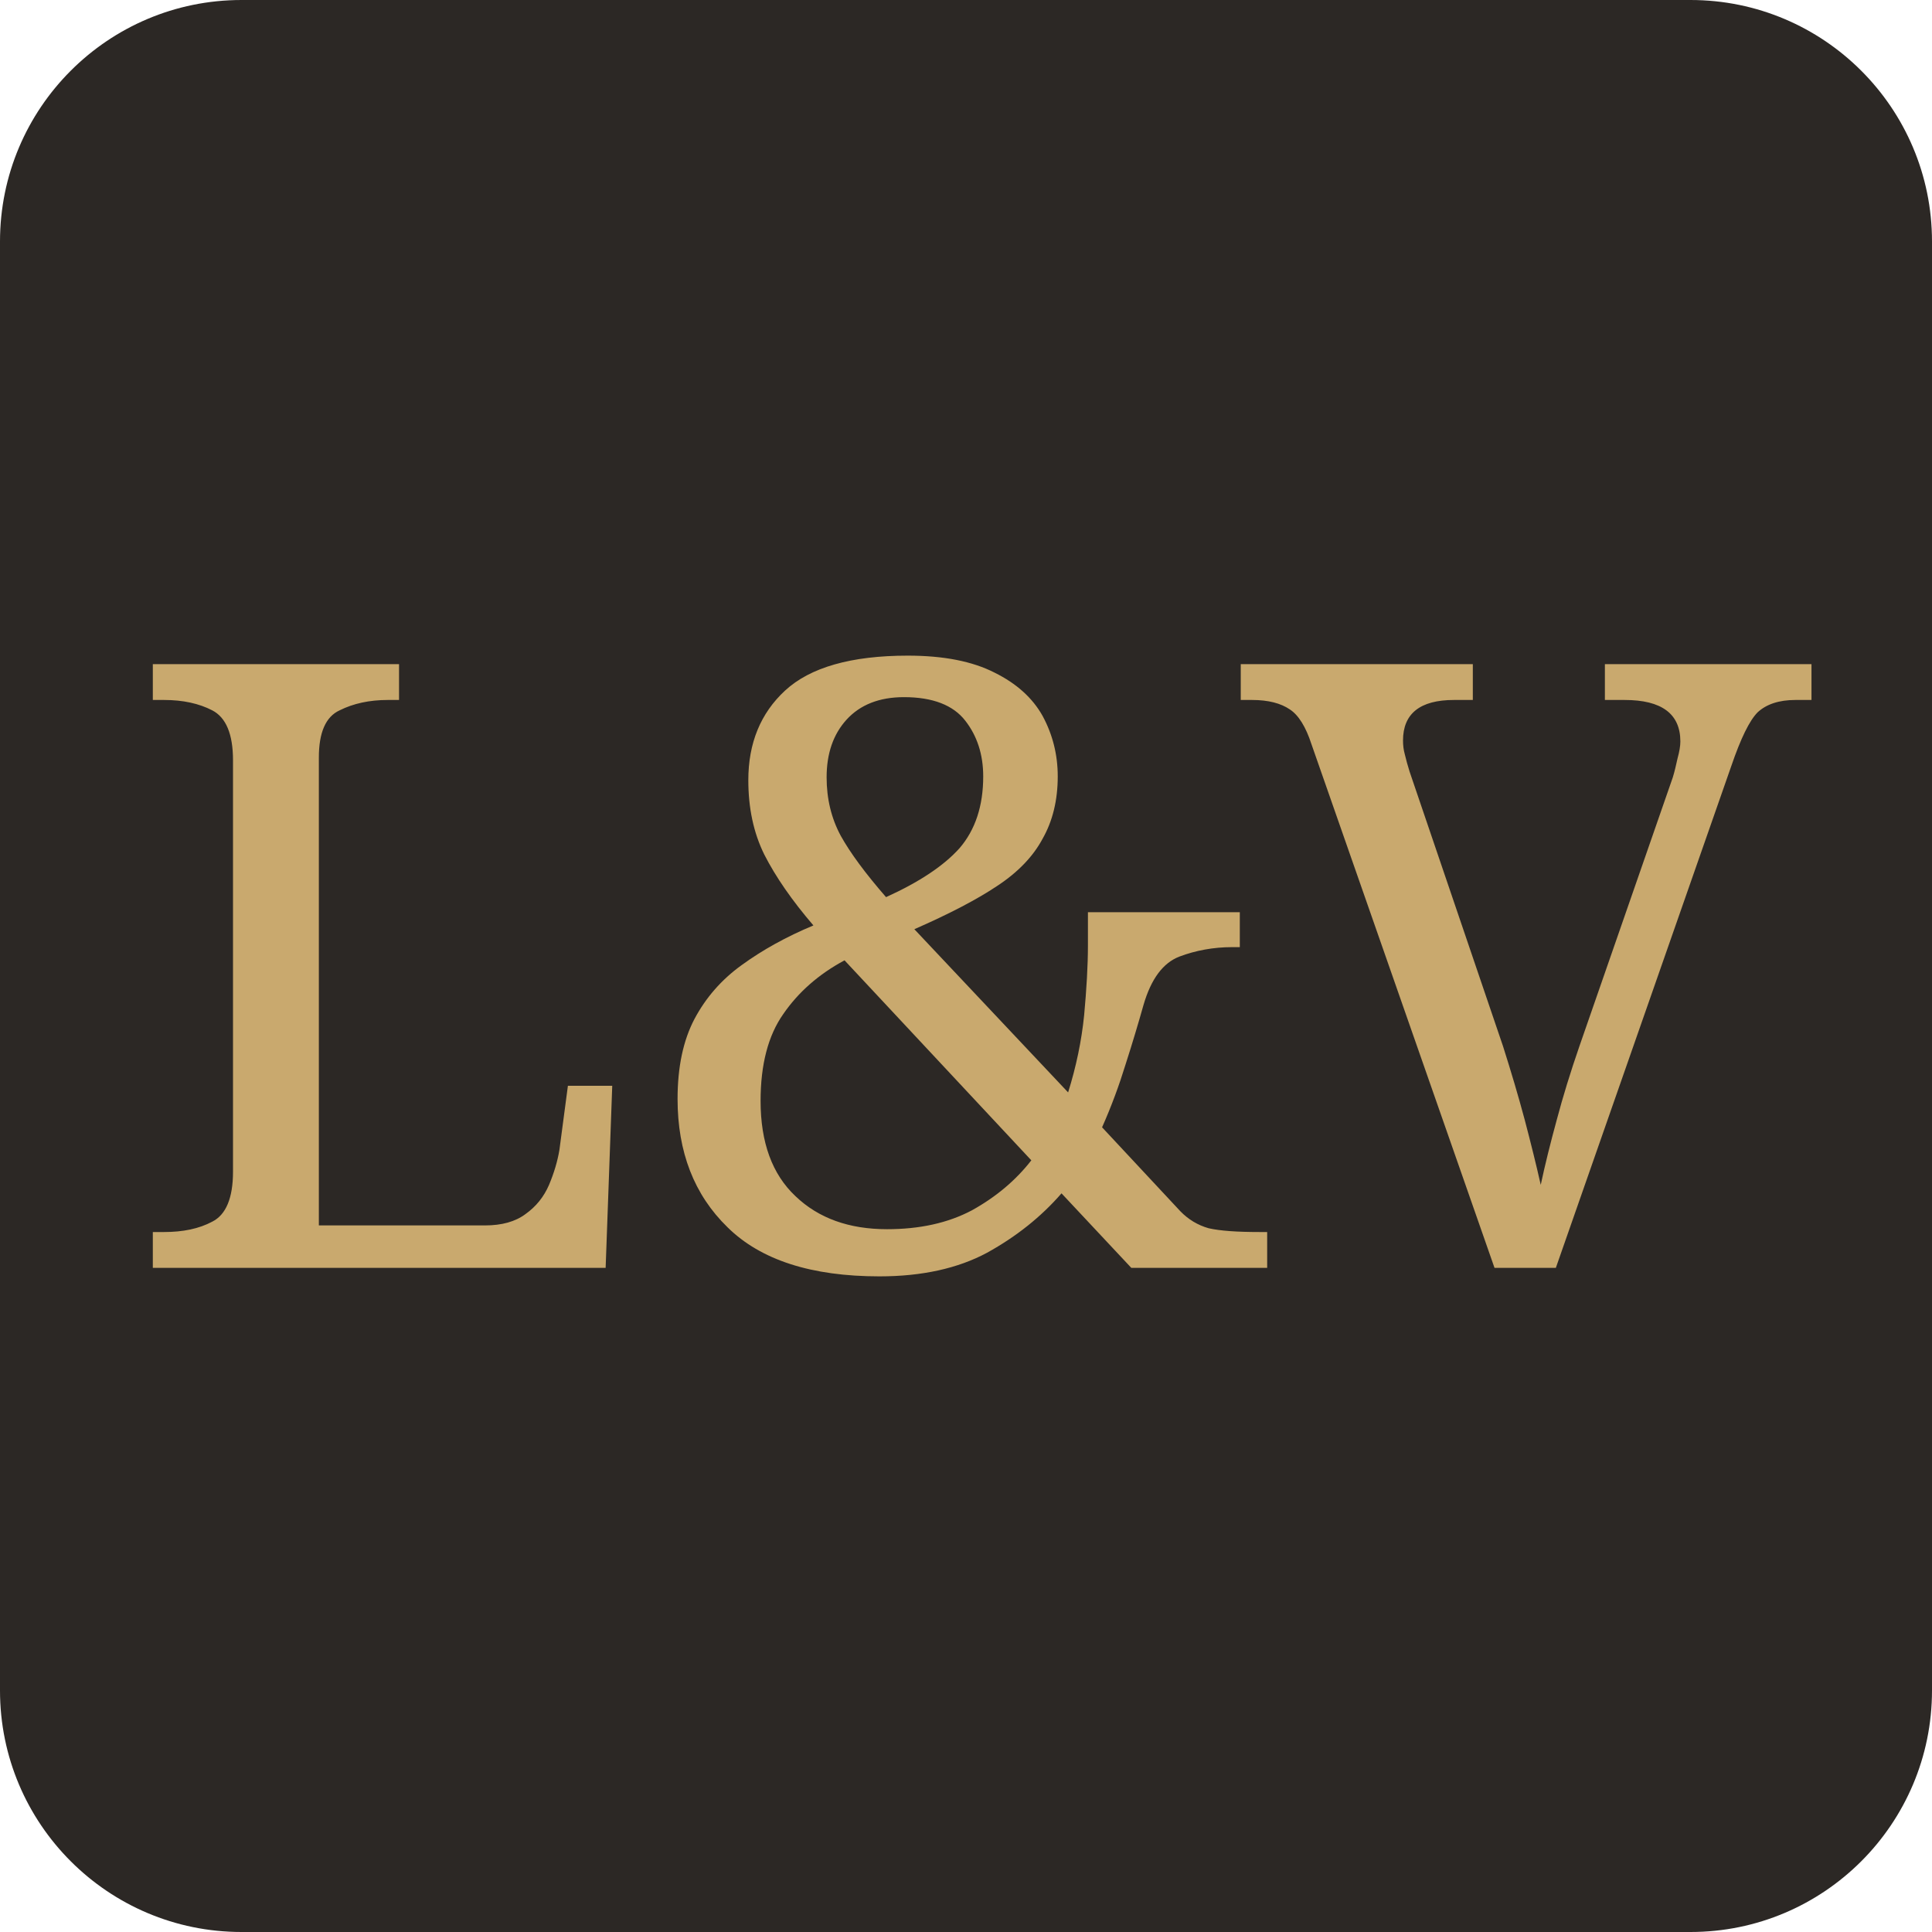
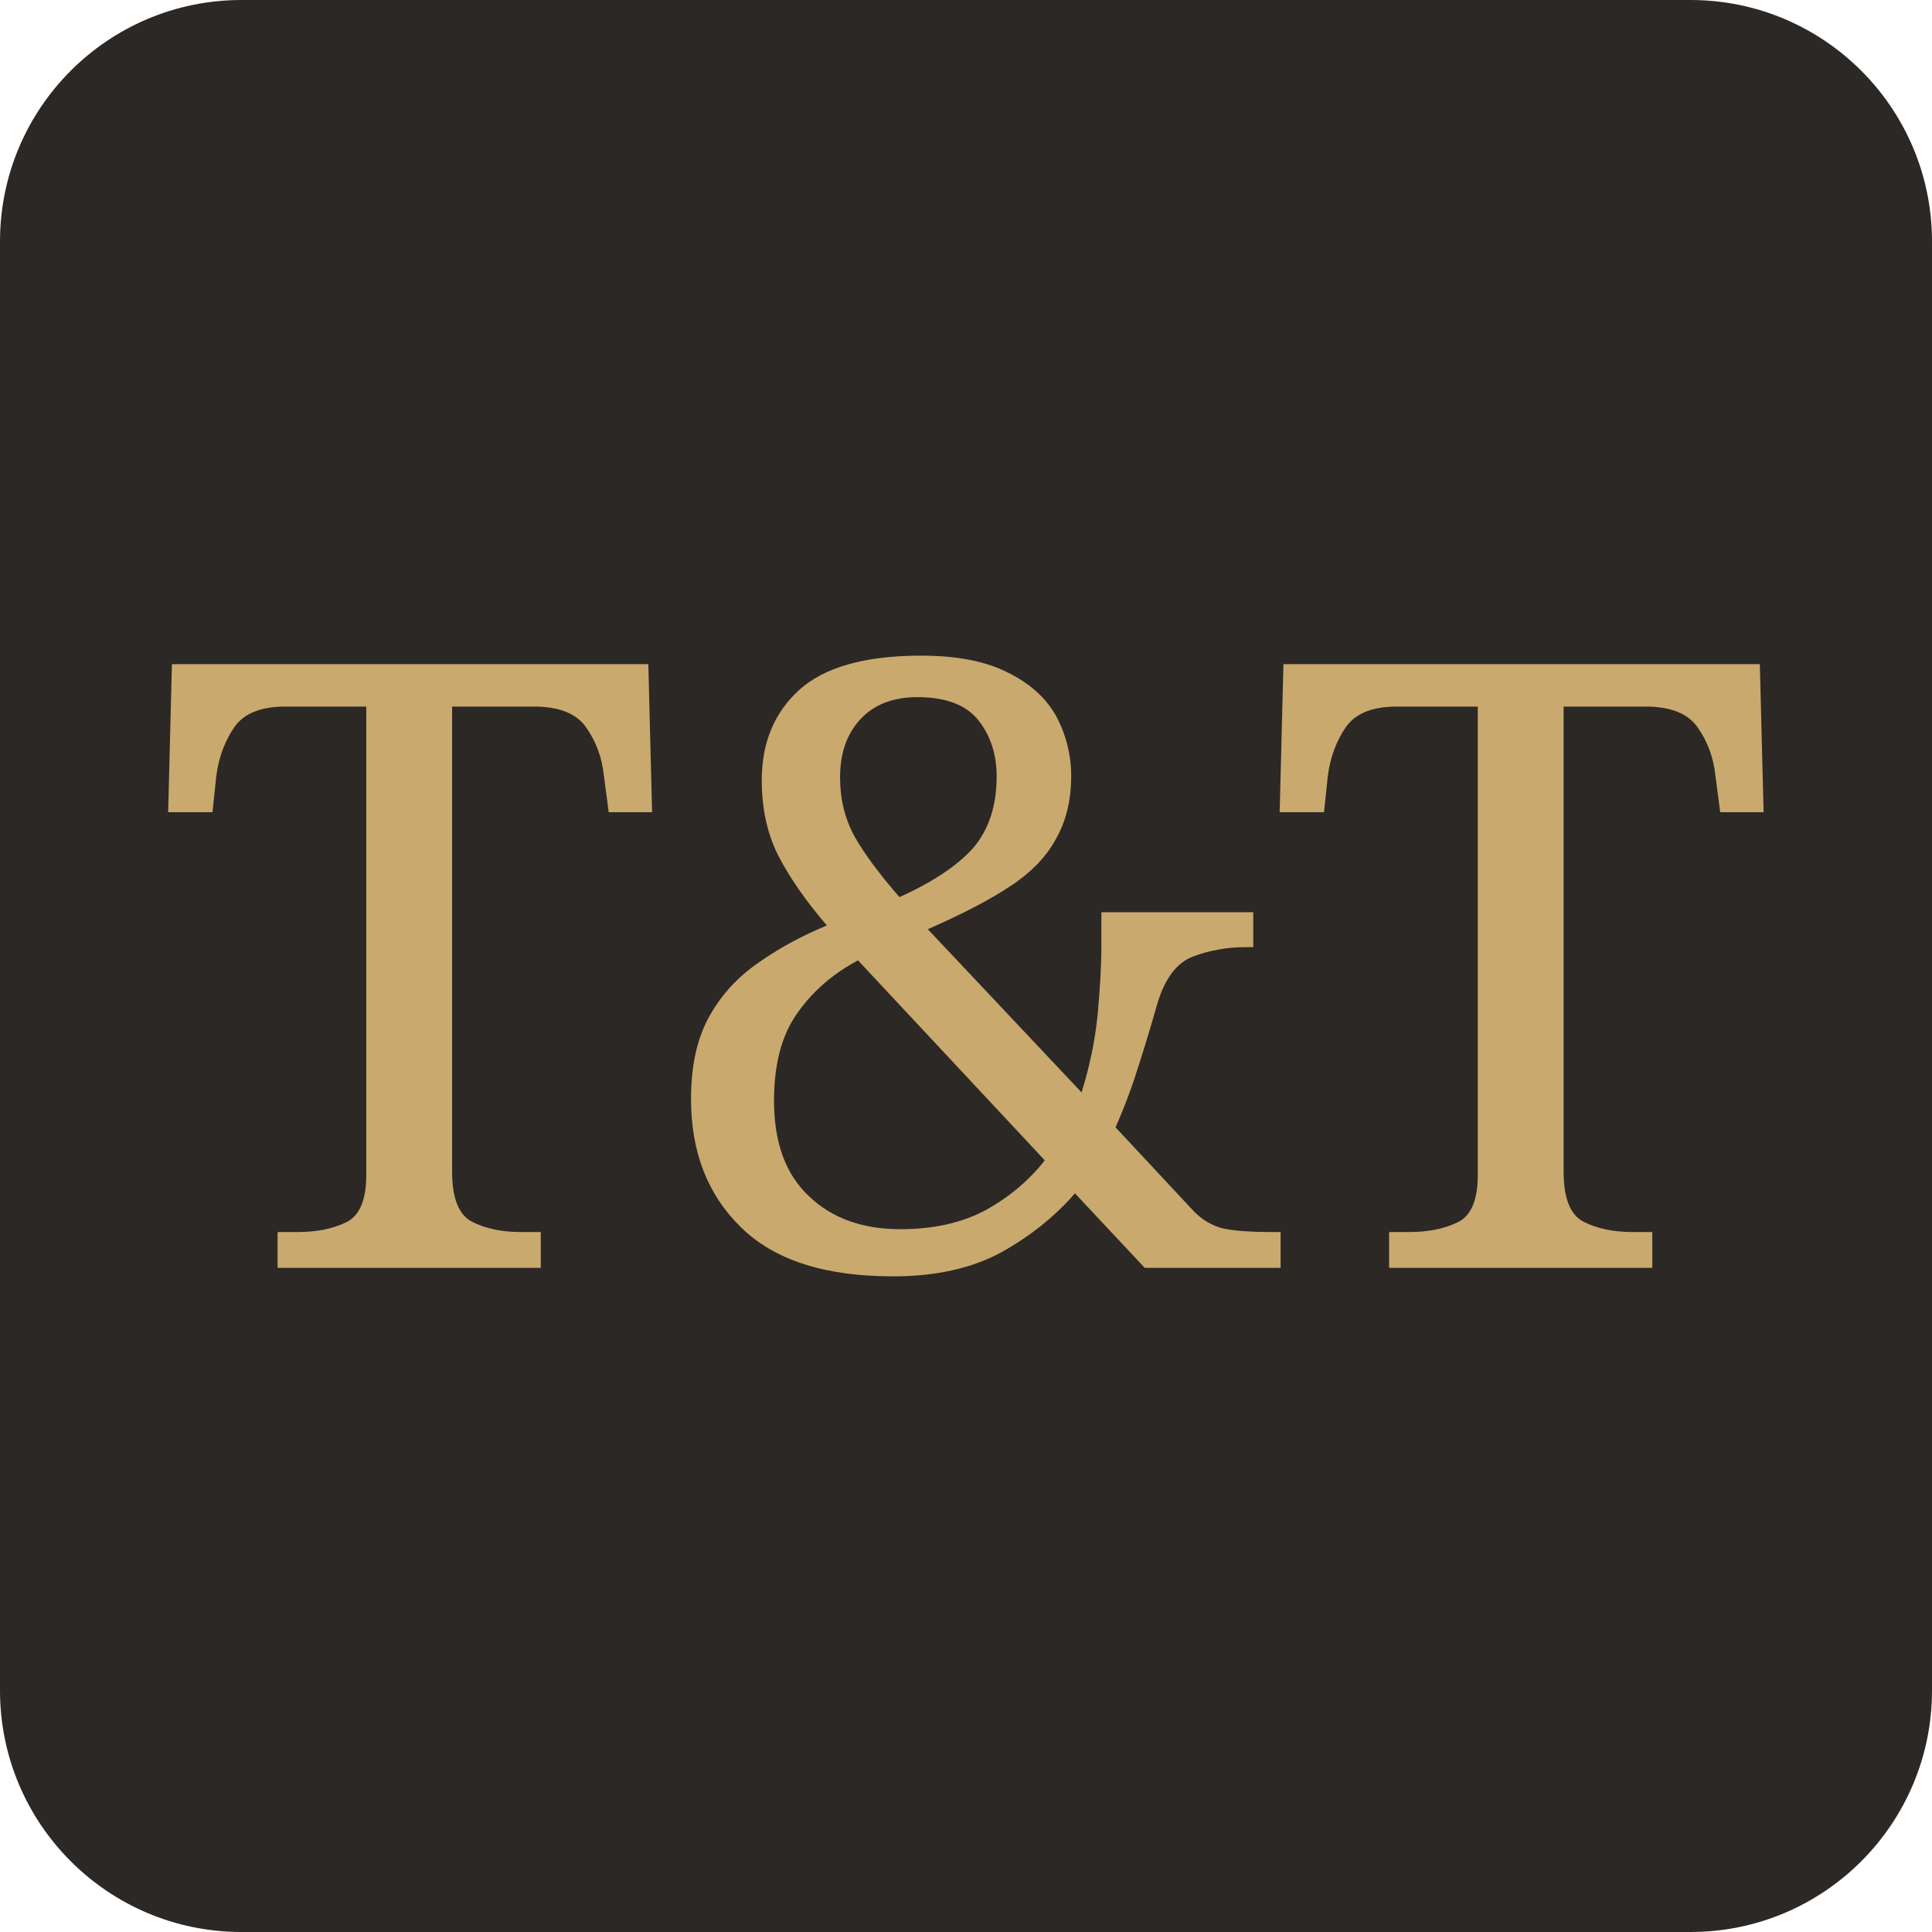
<svg xmlns="http://www.w3.org/2000/svg" viewBox="0 0 32 32">
  <rect width="32" height="32" rx="4" fill="#2C2825" />
-   <text x="16" y="21" text-anchor="middle" font-family="Georgia, serif" font-size="14" fill="#C9A96E" font-weight="400">L&amp;V</text>
+   <text x="16" y="21" text-anchor="middle" font-family="Georgia, serif" font-size="14" fill="#C9A96E" font-weight="400">T&amp;T</text>
</svg>
